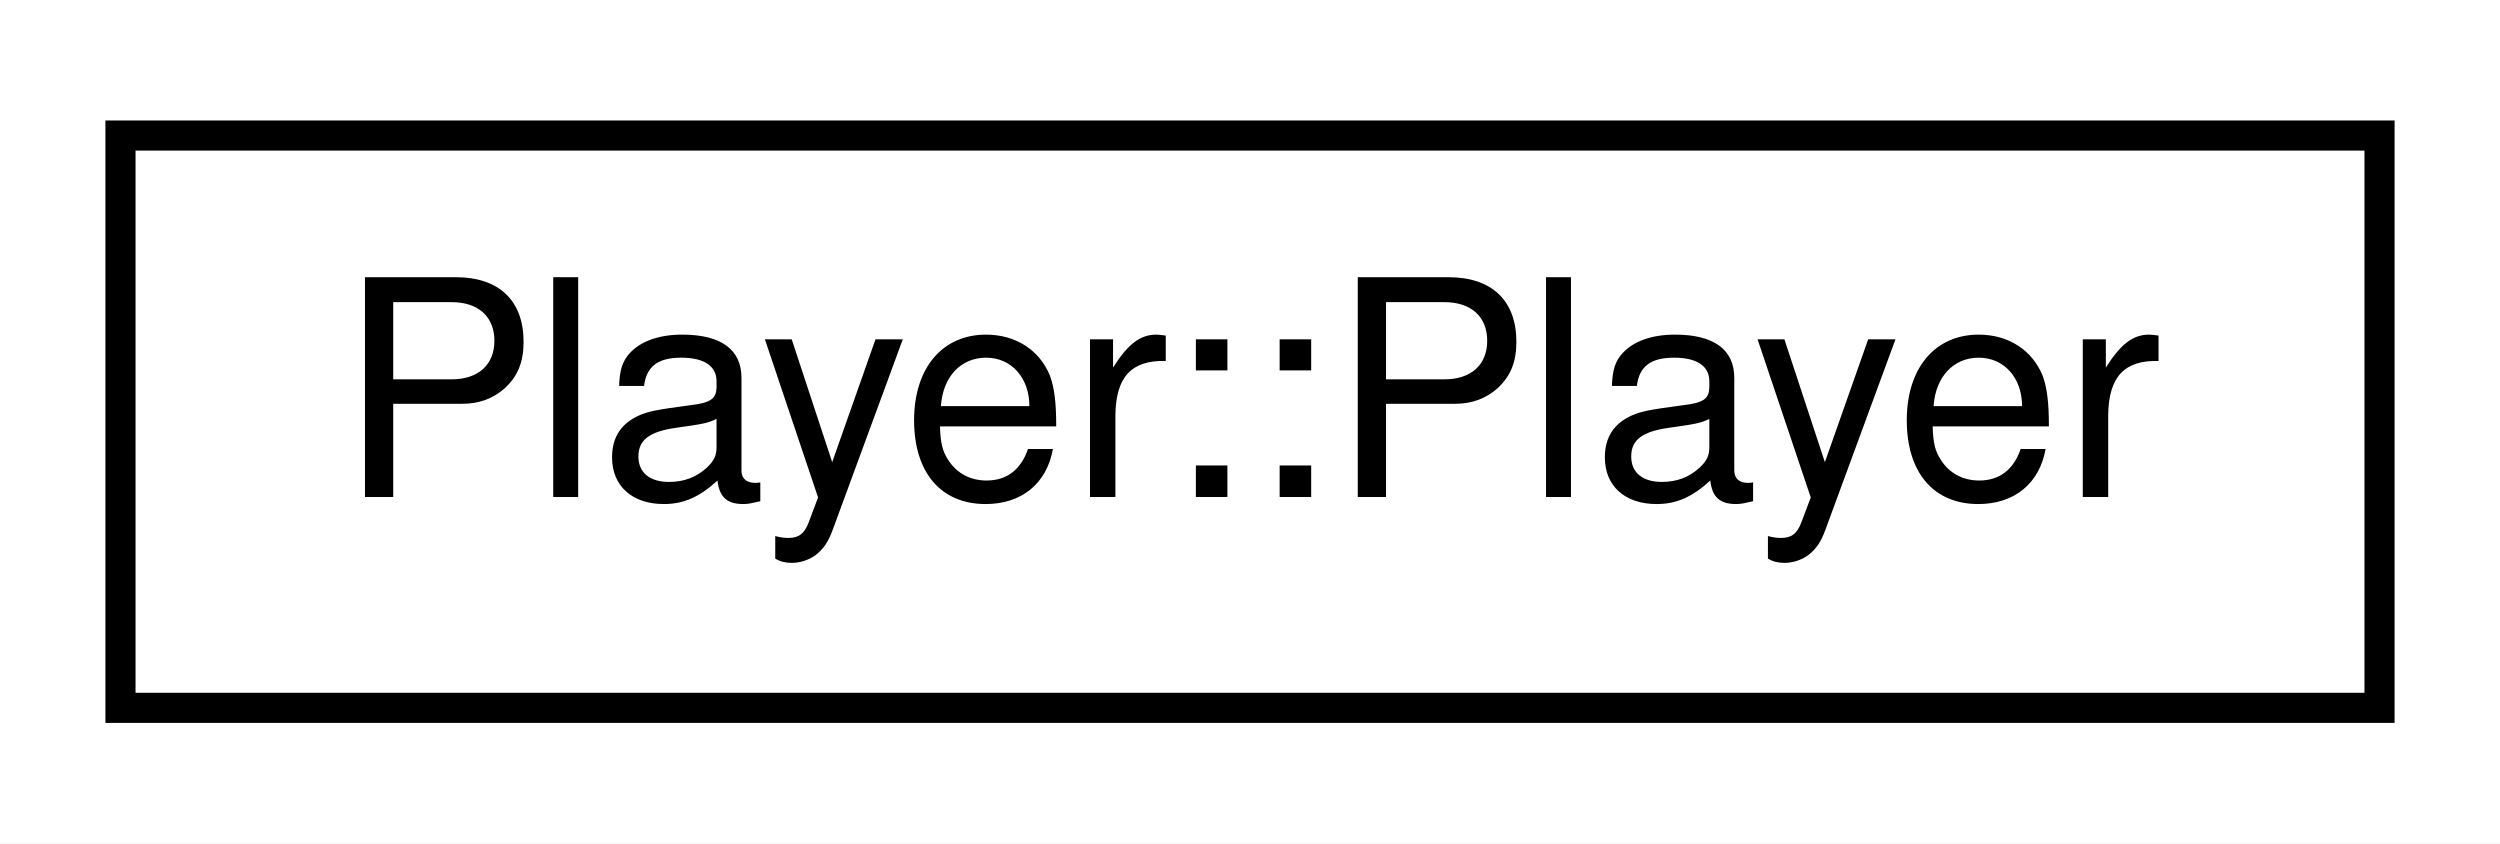
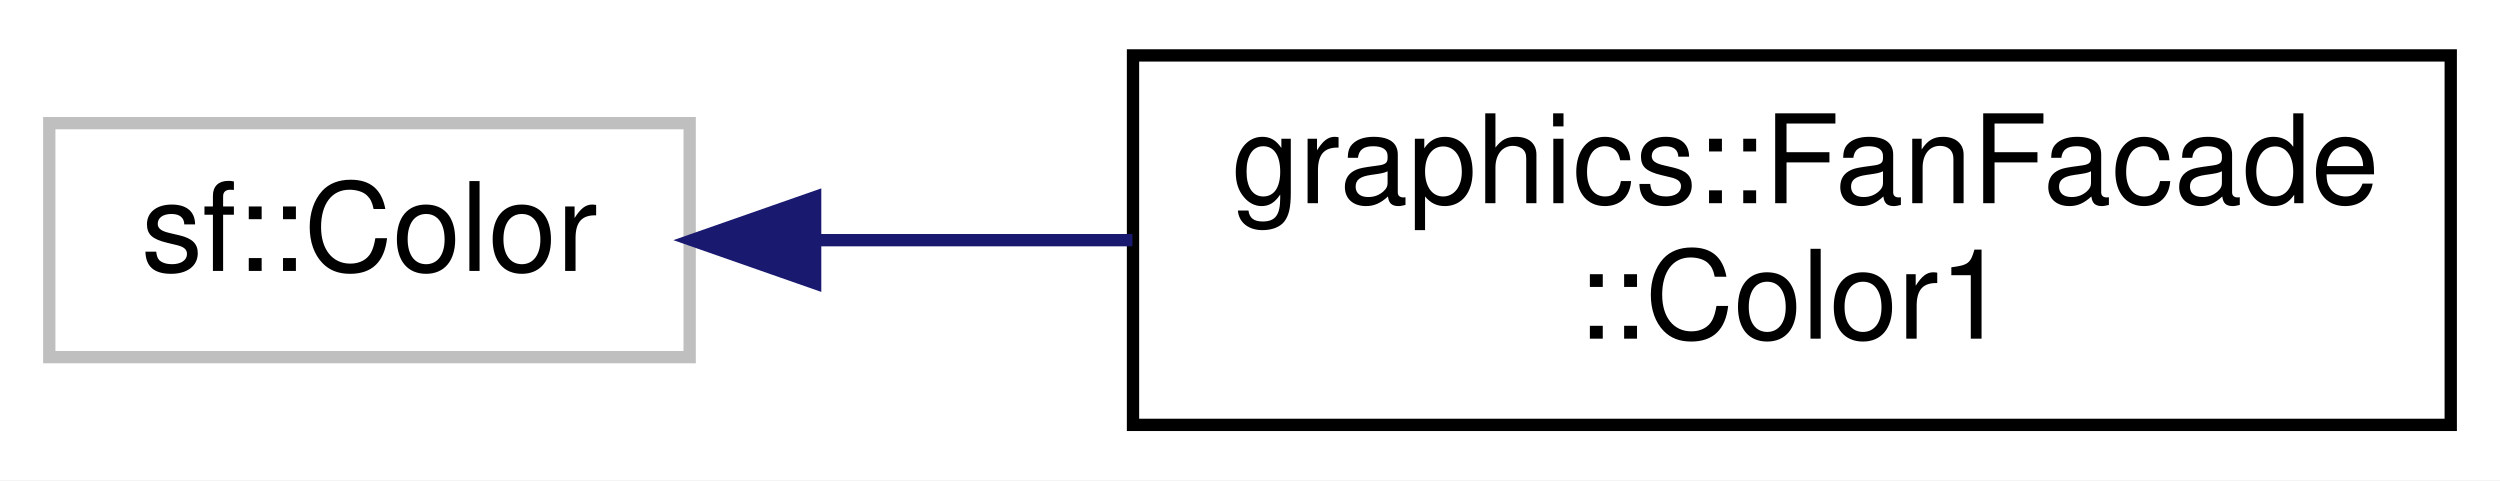
- <svg xmlns="http://www.w3.org/2000/svg" xmlns:xlink="http://www.w3.org/1999/xlink" width="83pt" height="28pt" viewBox="0.00 0.00 83.00 28.00">
-   <g id="graph0" class="graph" transform="scale(1 1) rotate(0) translate(4 24)">
-     <polygon fill="white" stroke="transparent" points="-4,4 -4,-24 79,-24 79,4 -4,4" />
+ <svg xmlns="http://www.w3.org/2000/svg" xmlns:xlink="http://www.w3.org/1999/xlink" width="203pt" height="39pt" viewBox="0.00 0.00 203.00 39.00">
+   <g id="graph0" class="graph" transform="scale(1 1) rotate(0) translate(4 35)">
+     <polygon fill="white" stroke="transparent" points="-4,4 -4,-35 199,-35 199,4 -4,4" />
    <g id="node1" class="node">
      <g id="a_node1">
-         <a xlink:href="struct_player_1_1_player.html" target="_top" xlink:title=" ">
-           <polygon fill="white" stroke="black" points="0,-0.5 0,-19.5 75,-19.5 75,-0.5 0,-0.5" />
-           <text text-anchor="middle" x="37.5" y="-7.5" font-family="Helvetica,sans-Serif" font-size="10.00">Player::Player</text>
+         <a xlink:title=" ">
+           <polygon fill="white" stroke="#bfbfbf" points="0,-6 0,-25 52,-25 52,-6 0,-6" />
+           <text text-anchor="middle" x="26" y="-13" font-family="Helvetica,sans-Serif" font-size="10.00">sf::Color</text>
        </a>
      </g>
    </g>
+     <g id="node2" class="node">
+       <g id="a_node2">
+         <a xlink:href="classgraphics_1_1_fan_facade_1_1_color1.html" target="_top" xlink:title=" ">
+           <polygon fill="white" stroke="black" points="88,-0.5 88,-30.5 195,-30.5 195,-0.5 88,-0.5" />
+           <text text-anchor="start" x="96" y="-18.5" font-family="Helvetica,sans-Serif" font-size="10.00">graphics::FanFacade</text>
+           <text text-anchor="middle" x="141.5" y="-7.5" font-family="Helvetica,sans-Serif" font-size="10.00">::Color1</text>
+         </a>
+       </g>
+     </g>
+     <g id="edge1" class="edge">
+       <path fill="none" stroke="midnightblue" d="M62.39,-15.5C70.5,-15.5 79.29,-15.5 87.95,-15.5" />
+       <polygon fill="midnightblue" stroke="midnightblue" points="62.19,-12 52.19,-15.5 62.19,-19 62.19,-12" />
+     </g>
  </g>
</svg>
